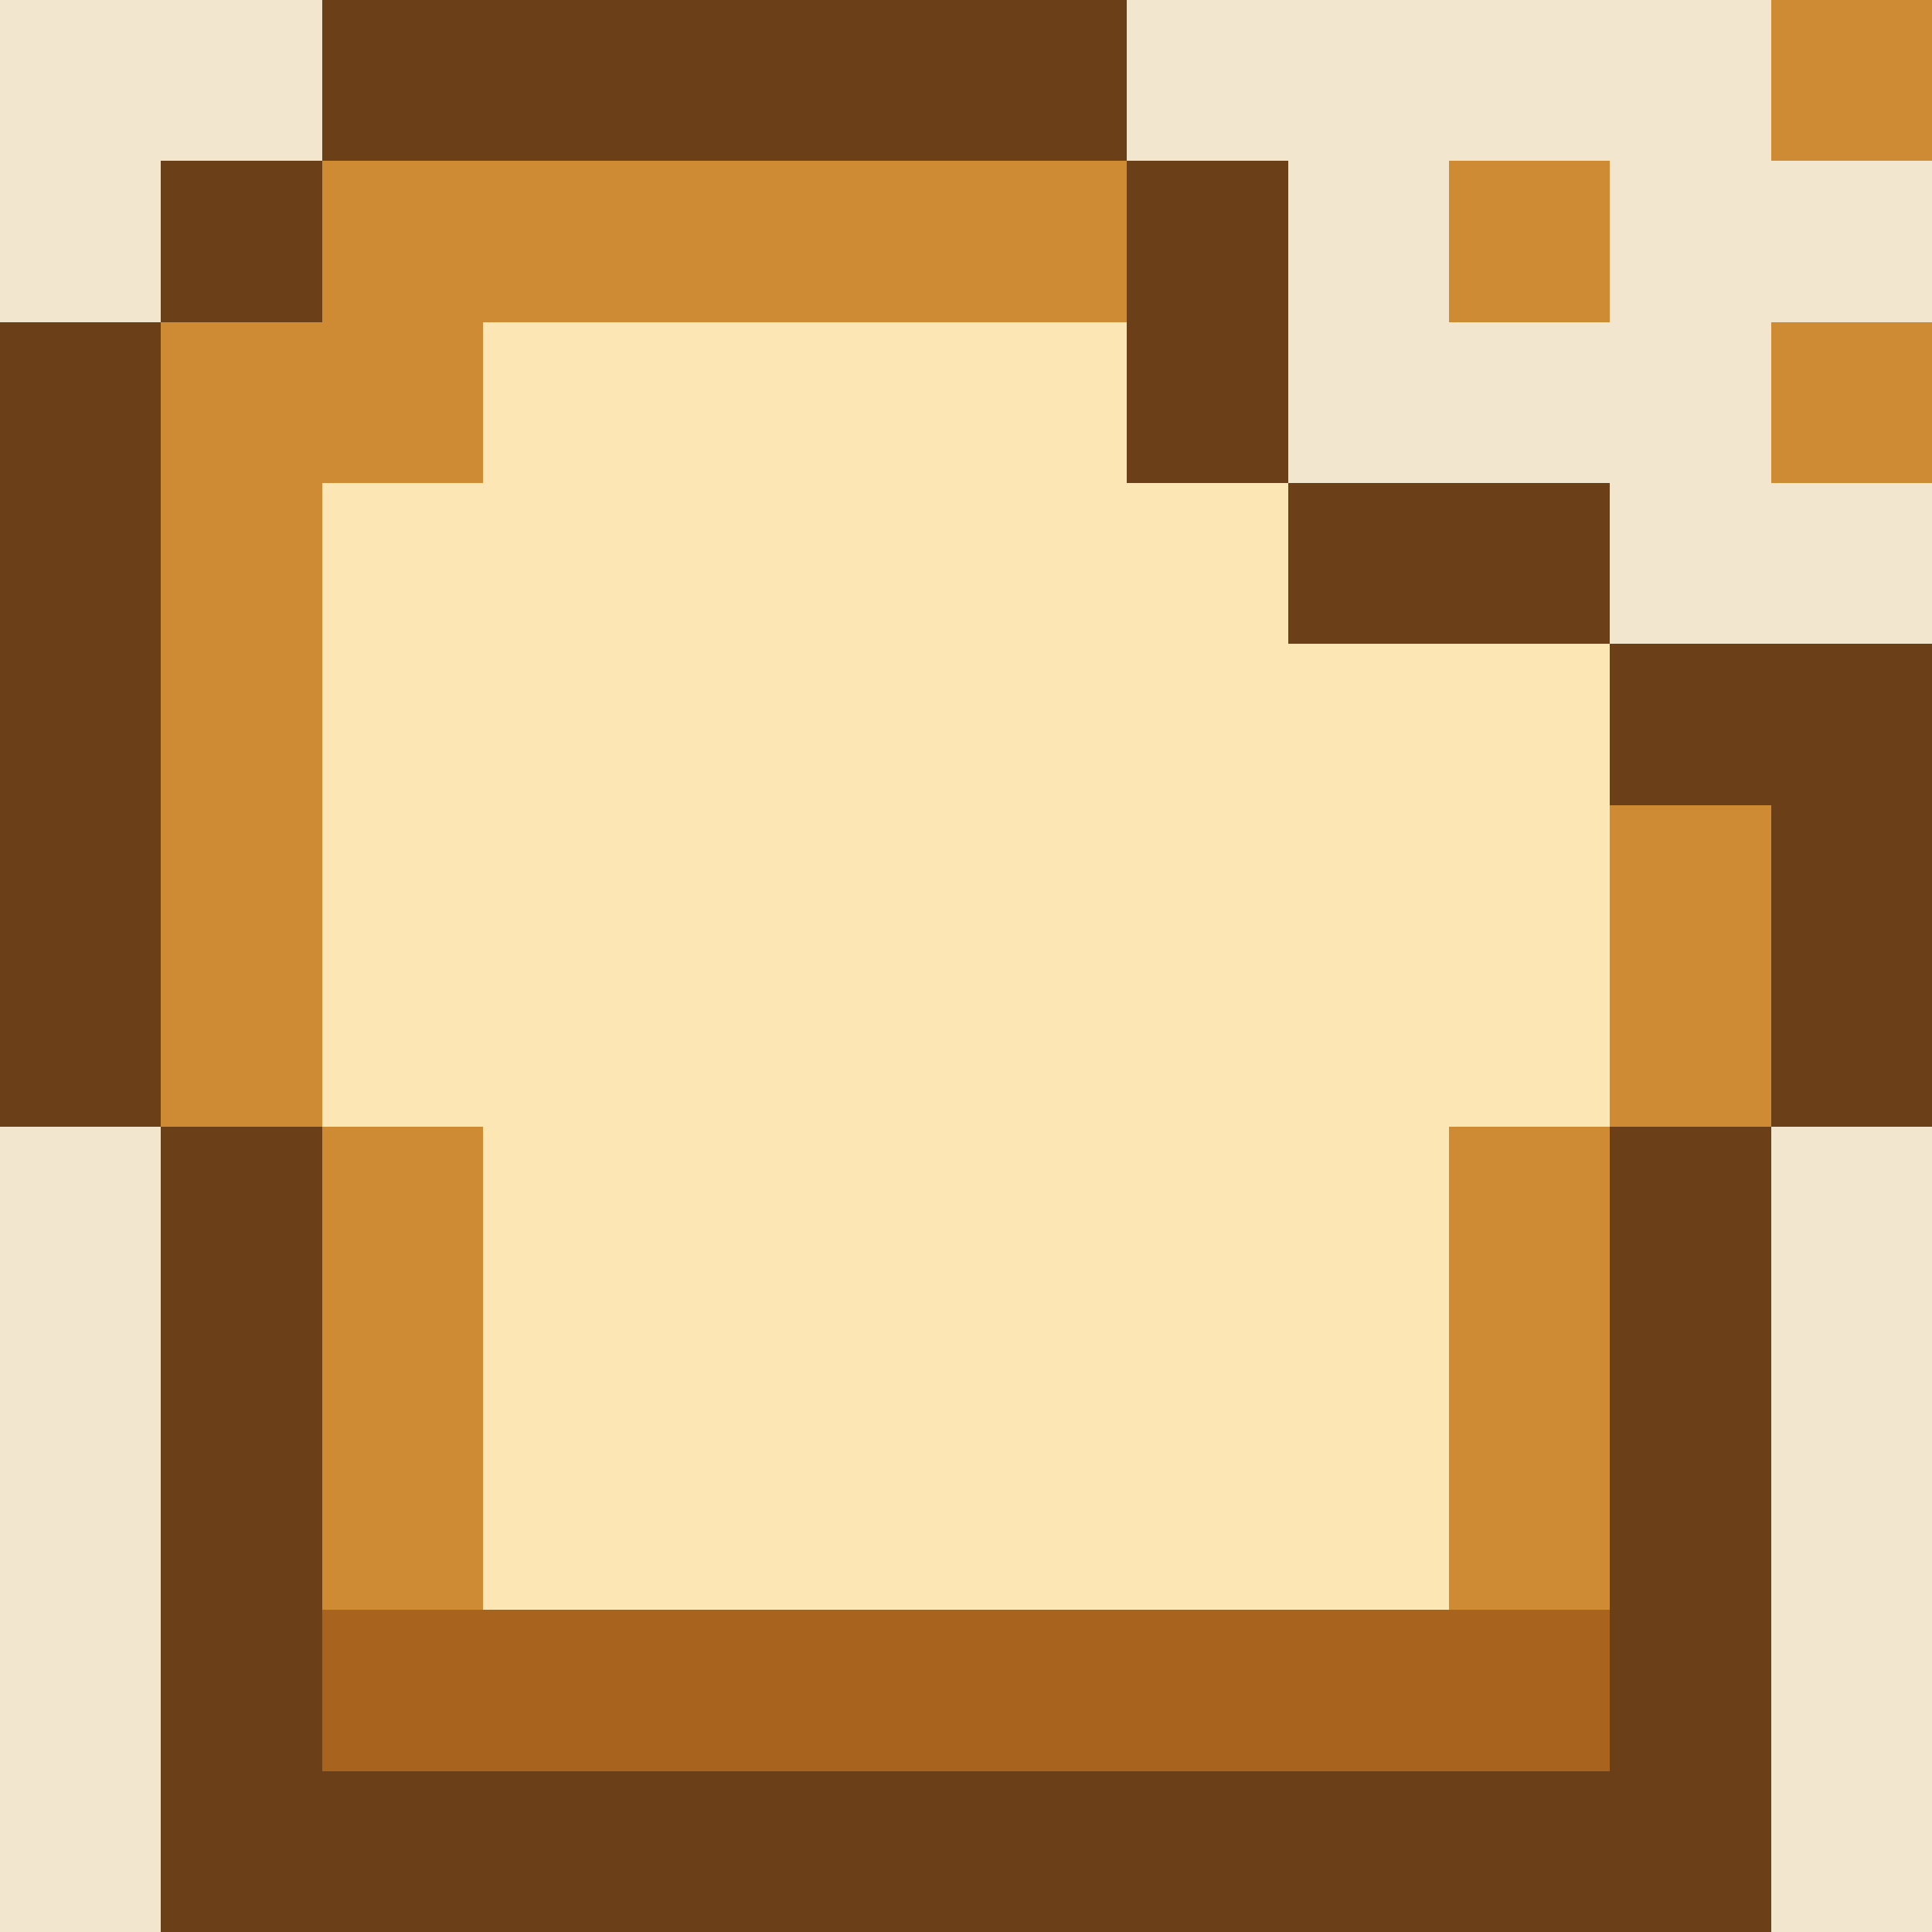
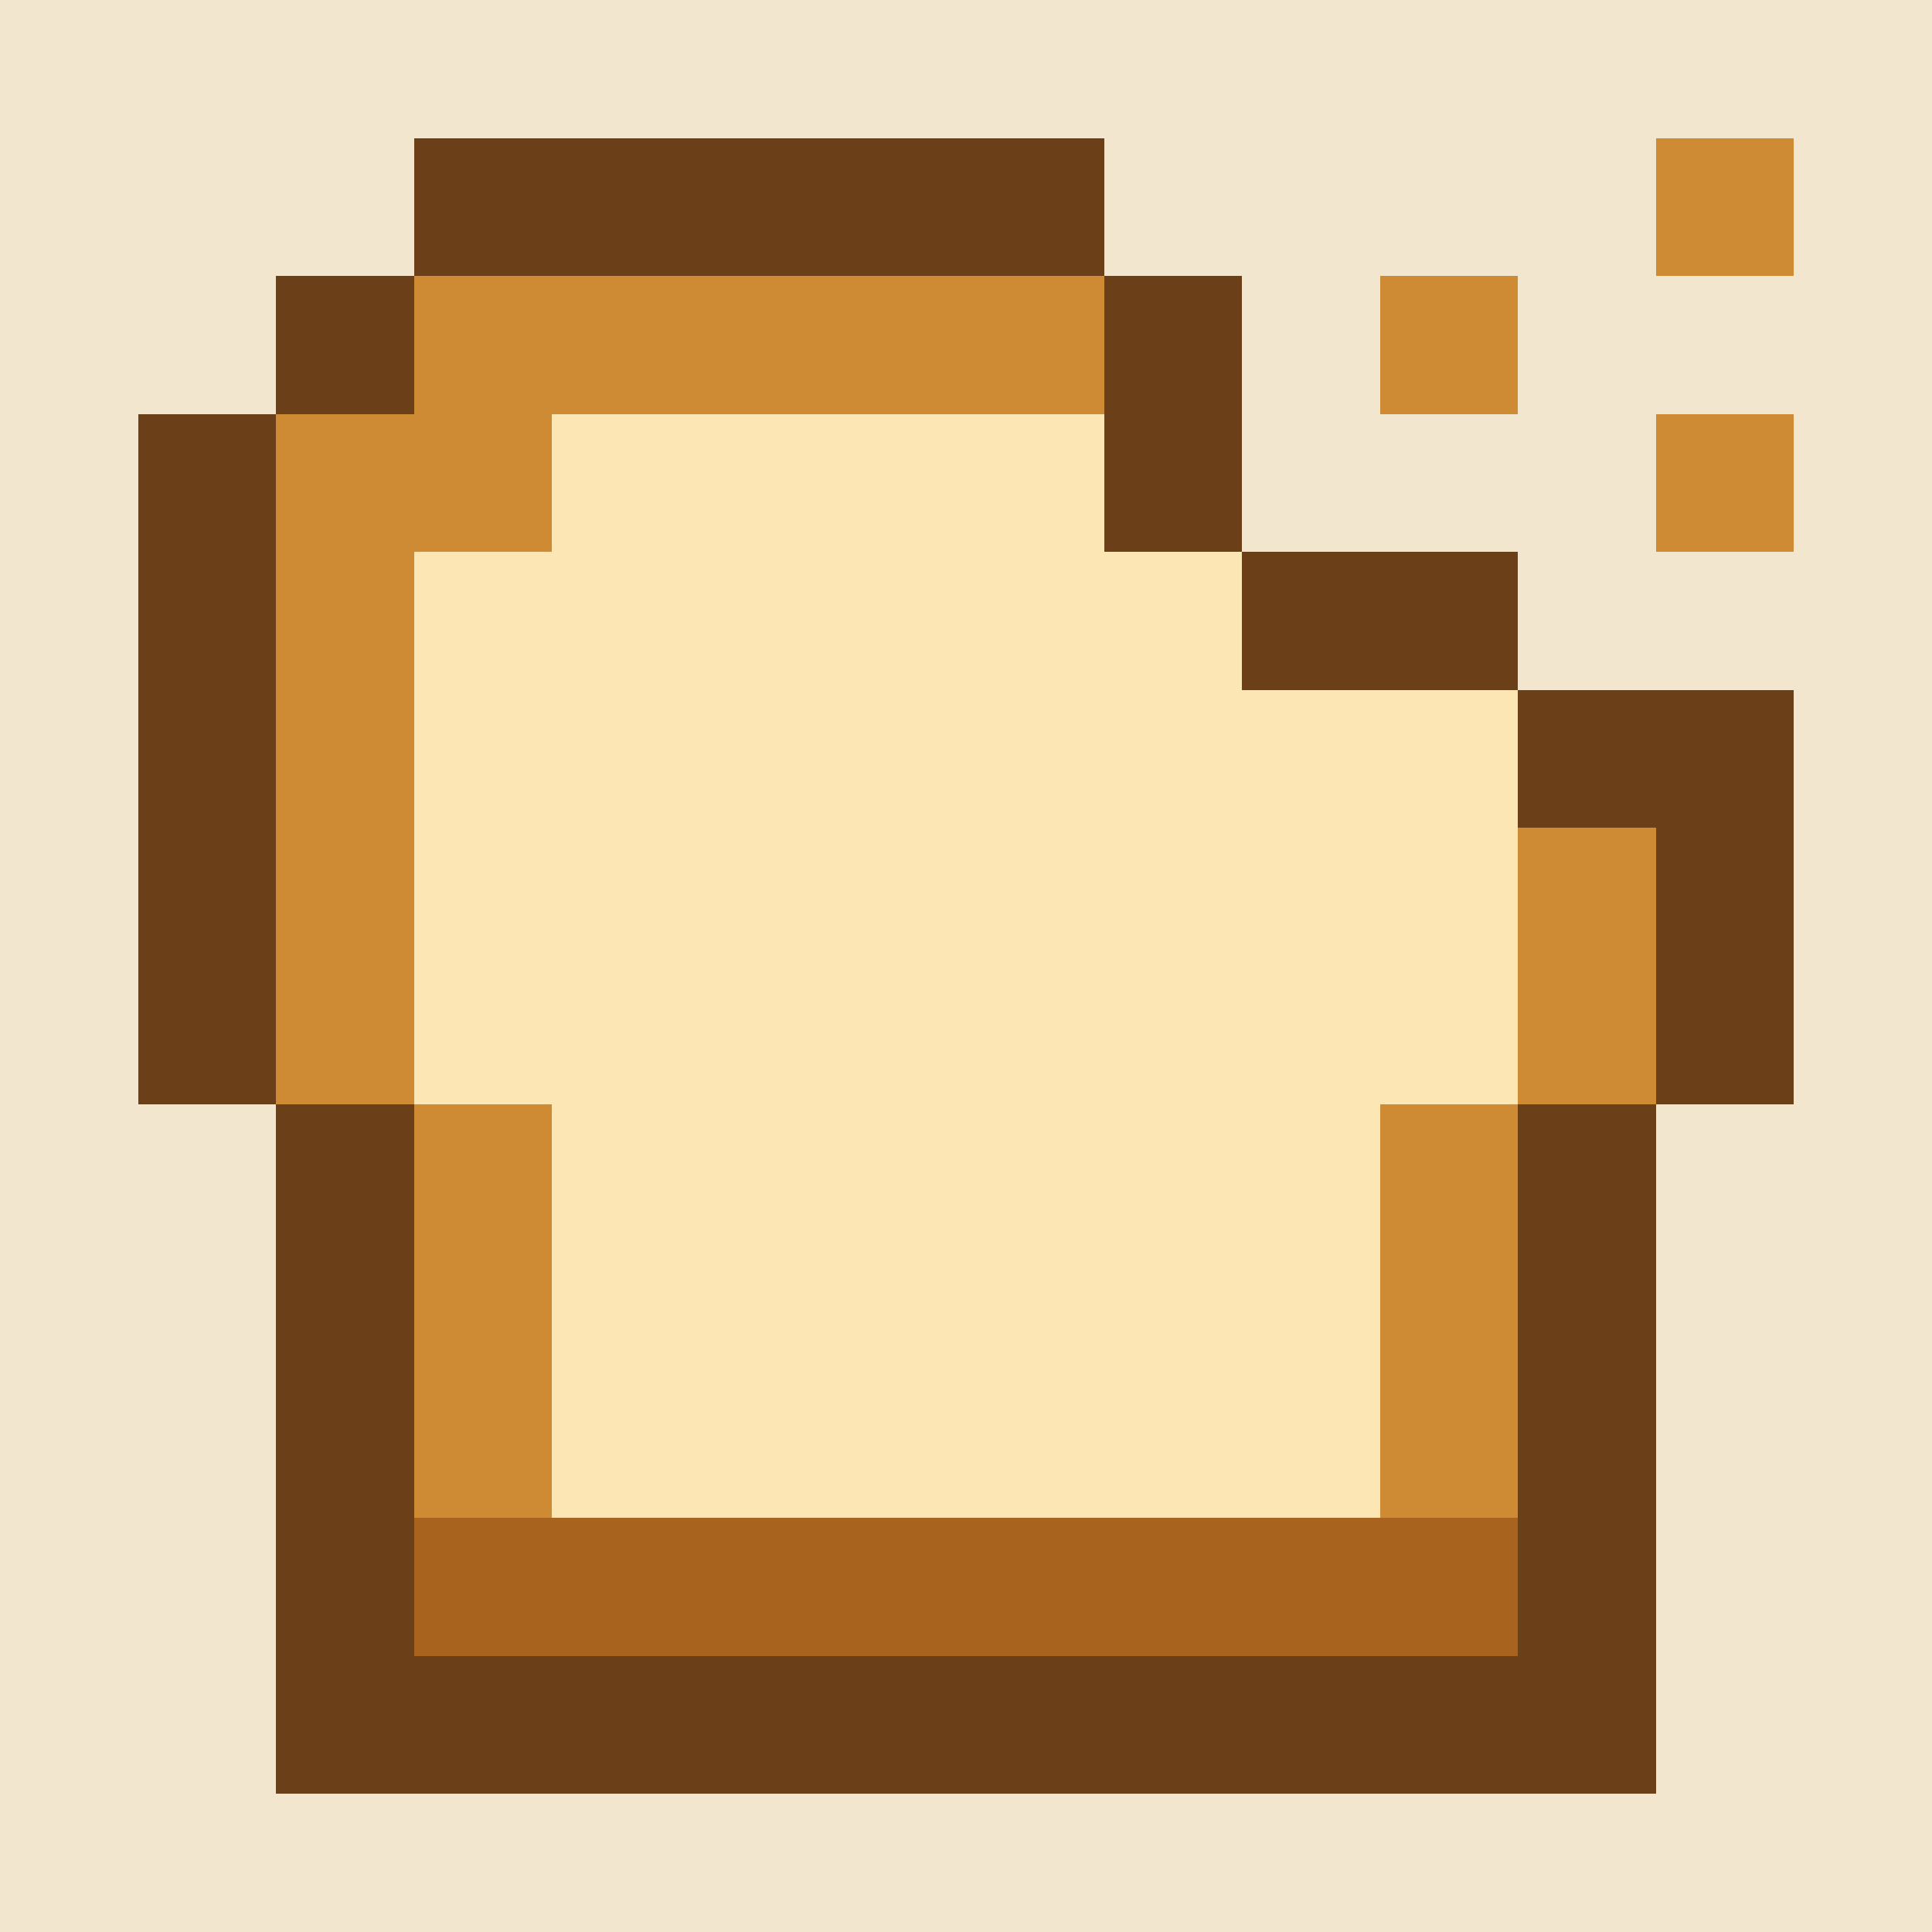
- <svg xmlns="http://www.w3.org/2000/svg" viewBox="0 0 12 12" shape-rendering="crispEdges">
-   <rect width="12" height="12" fill="#F2E7CE" />
-   <rect x="2" y="0" width="1" height="1" fill="#6B3F17" />
-   <rect x="3" y="0" width="1" height="1" fill="#6B3F17" />
-   <rect x="4" y="0" width="1" height="1" fill="#6B3F17" />
-   <rect x="5" y="0" width="1" height="1" fill="#6B3F17" />
-   <rect x="6" y="0" width="1" height="1" fill="#6B3F17" />
-   <rect x="11" y="0" width="1" height="1" fill="#CF8A34" />
-   <rect x="1" y="1" width="1" height="1" fill="#6B3F17" />
-   <rect x="2" y="1" width="1" height="1" fill="#CF8A34" />
-   <rect x="3" y="1" width="1" height="1" fill="#CF8A34" />
-   <rect x="4" y="1" width="1" height="1" fill="#CF8A34" />
-   <rect x="5" y="1" width="1" height="1" fill="#CF8A34" />
-   <rect x="6" y="1" width="1" height="1" fill="#CF8A34" />
+ <svg xmlns="http://www.w3.org/2000/svg" viewBox="0 0 14 14" shape-rendering="crispEdges">
+   <rect width="14" height="14" fill="#F2E7CE" />
+   <rect x="3" y="1" width="1" height="1" fill="#6B3F17" />
+   <rect x="4" y="1" width="1" height="1" fill="#6B3F17" />
+   <rect x="5" y="1" width="1" height="1" fill="#6B3F17" />
+   <rect x="6" y="1" width="1" height="1" fill="#6B3F17" />
  <rect x="7" y="1" width="1" height="1" fill="#6B3F17" />
-   <rect x="9" y="1" width="1" height="1" fill="#CF8A34" />
-   <rect x="0" y="2" width="1" height="1" fill="#6B3F17" />
-   <rect x="1" y="2" width="1" height="1" fill="#CF8A34" />
-   <rect x="2" y="2" width="1" height="1" fill="#CF8A34" />
-   <rect x="3" y="2" width="1" height="1" fill="#FCE6B4" />
-   <rect x="4" y="2" width="1" height="1" fill="#FCE6B4" />
-   <rect x="5" y="2" width="1" height="1" fill="#FCE6B4" />
-   <rect x="6" y="2" width="1" height="1" fill="#FCE6B4" />
-   <rect x="7" y="2" width="1" height="1" fill="#6B3F17" />
-   <rect x="11" y="2" width="1" height="1" fill="#CF8A34" />
-   <rect x="0" y="3" width="1" height="1" fill="#6B3F17" />
-   <rect x="1" y="3" width="1" height="1" fill="#CF8A34" />
-   <rect x="2" y="3" width="1" height="1" fill="#FCE6B4" />
-   <rect x="3" y="3" width="1" height="1" fill="#FCE6B4" />
+   <rect x="12" y="1" width="1" height="1" fill="#CF8A34" />
+   <rect x="2" y="2" width="1" height="1" fill="#6B3F17" />
+   <rect x="3" y="2" width="1" height="1" fill="#CF8A34" />
+   <rect x="4" y="2" width="1" height="1" fill="#CF8A34" />
+   <rect x="5" y="2" width="1" height="1" fill="#CF8A34" />
+   <rect x="6" y="2" width="1" height="1" fill="#CF8A34" />
+   <rect x="7" y="2" width="1" height="1" fill="#CF8A34" />
+   <rect x="8" y="2" width="1" height="1" fill="#6B3F17" />
+   <rect x="10" y="2" width="1" height="1" fill="#CF8A34" />
+   <rect x="1" y="3" width="1" height="1" fill="#6B3F17" />
+   <rect x="2" y="3" width="1" height="1" fill="#CF8A34" />
+   <rect x="3" y="3" width="1" height="1" fill="#CF8A34" />
  <rect x="4" y="3" width="1" height="1" fill="#FCE6B4" />
  <rect x="5" y="3" width="1" height="1" fill="#FCE6B4" />
  <rect x="6" y="3" width="1" height="1" fill="#FCE6B4" />
  <rect x="7" y="3" width="1" height="1" fill="#FCE6B4" />
  <rect x="8" y="3" width="1" height="1" fill="#6B3F17" />
-   <rect x="9" y="3" width="1" height="1" fill="#6B3F17" />
-   <rect x="0" y="4" width="1" height="1" fill="#6B3F17" />
-   <rect x="1" y="4" width="1" height="1" fill="#CF8A34" />
-   <rect x="2" y="4" width="1" height="1" fill="#FCE6B4" />
+   <rect x="12" y="3" width="1" height="1" fill="#CF8A34" />
+   <rect x="1" y="4" width="1" height="1" fill="#6B3F17" />
+   <rect x="2" y="4" width="1" height="1" fill="#CF8A34" />
  <rect x="3" y="4" width="1" height="1" fill="#FCE6B4" />
  <rect x="4" y="4" width="1" height="1" fill="#FCE6B4" />
  <rect x="5" y="4" width="1" height="1" fill="#FCE6B4" />
  <rect x="6" y="4" width="1" height="1" fill="#FCE6B4" />
  <rect x="7" y="4" width="1" height="1" fill="#FCE6B4" />
  <rect x="8" y="4" width="1" height="1" fill="#FCE6B4" />
-   <rect x="9" y="4" width="1" height="1" fill="#FCE6B4" />
+   <rect x="9" y="4" width="1" height="1" fill="#6B3F17" />
  <rect x="10" y="4" width="1" height="1" fill="#6B3F17" />
-   <rect x="11" y="4" width="1" height="1" fill="#6B3F17" />
-   <rect x="0" y="5" width="1" height="1" fill="#6B3F17" />
-   <rect x="1" y="5" width="1" height="1" fill="#CF8A34" />
-   <rect x="2" y="5" width="1" height="1" fill="#FCE6B4" />
+   <rect x="1" y="5" width="1" height="1" fill="#6B3F17" />
+   <rect x="2" y="5" width="1" height="1" fill="#CF8A34" />
  <rect x="3" y="5" width="1" height="1" fill="#FCE6B4" />
  <rect x="4" y="5" width="1" height="1" fill="#FCE6B4" />
  <rect x="5" y="5" width="1" height="1" fill="#FCE6B4" />
  <rect x="6" y="5" width="1" height="1" fill="#FCE6B4" />
  <rect x="7" y="5" width="1" height="1" fill="#FCE6B4" />
  <rect x="8" y="5" width="1" height="1" fill="#FCE6B4" />
  <rect x="9" y="5" width="1" height="1" fill="#FCE6B4" />
-   <rect x="10" y="5" width="1" height="1" fill="#CF8A34" />
+   <rect x="10" y="5" width="1" height="1" fill="#FCE6B4" />
  <rect x="11" y="5" width="1" height="1" fill="#6B3F17" />
-   <rect x="0" y="6" width="1" height="1" fill="#6B3F17" />
-   <rect x="1" y="6" width="1" height="1" fill="#CF8A34" />
-   <rect x="2" y="6" width="1" height="1" fill="#FCE6B4" />
+   <rect x="12" y="5" width="1" height="1" fill="#6B3F17" />
+   <rect x="1" y="6" width="1" height="1" fill="#6B3F17" />
+   <rect x="2" y="6" width="1" height="1" fill="#CF8A34" />
  <rect x="3" y="6" width="1" height="1" fill="#FCE6B4" />
  <rect x="4" y="6" width="1" height="1" fill="#FCE6B4" />
  <rect x="5" y="6" width="1" height="1" fill="#FCE6B4" />
  <rect x="6" y="6" width="1" height="1" fill="#FCE6B4" />
  <rect x="7" y="6" width="1" height="1" fill="#FCE6B4" />
  <rect x="8" y="6" width="1" height="1" fill="#FCE6B4" />
  <rect x="9" y="6" width="1" height="1" fill="#FCE6B4" />
-   <rect x="10" y="6" width="1" height="1" fill="#CF8A34" />
-   <rect x="11" y="6" width="1" height="1" fill="#6B3F17" />
+   <rect x="10" y="6" width="1" height="1" fill="#FCE6B4" />
+   <rect x="11" y="6" width="1" height="1" fill="#CF8A34" />
+   <rect x="12" y="6" width="1" height="1" fill="#6B3F17" />
  <rect x="1" y="7" width="1" height="1" fill="#6B3F17" />
  <rect x="2" y="7" width="1" height="1" fill="#CF8A34" />
  <rect x="3" y="7" width="1" height="1" fill="#FCE6B4" />
  <rect x="4" y="7" width="1" height="1" fill="#FCE6B4" />
  <rect x="5" y="7" width="1" height="1" fill="#FCE6B4" />
  <rect x="6" y="7" width="1" height="1" fill="#FCE6B4" />
  <rect x="7" y="7" width="1" height="1" fill="#FCE6B4" />
  <rect x="8" y="7" width="1" height="1" fill="#FCE6B4" />
-   <rect x="9" y="7" width="1" height="1" fill="#CF8A34" />
-   <rect x="10" y="7" width="1" height="1" fill="#6B3F17" />
-   <rect x="1" y="8" width="1" height="1" fill="#6B3F17" />
-   <rect x="2" y="8" width="1" height="1" fill="#CF8A34" />
-   <rect x="3" y="8" width="1" height="1" fill="#FCE6B4" />
+   <rect x="9" y="7" width="1" height="1" fill="#FCE6B4" />
+   <rect x="10" y="7" width="1" height="1" fill="#FCE6B4" />
+   <rect x="11" y="7" width="1" height="1" fill="#CF8A34" />
+   <rect x="12" y="7" width="1" height="1" fill="#6B3F17" />
+   <rect x="2" y="8" width="1" height="1" fill="#6B3F17" />
+   <rect x="3" y="8" width="1" height="1" fill="#CF8A34" />
  <rect x="4" y="8" width="1" height="1" fill="#FCE6B4" />
  <rect x="5" y="8" width="1" height="1" fill="#FCE6B4" />
  <rect x="6" y="8" width="1" height="1" fill="#FCE6B4" />
  <rect x="7" y="8" width="1" height="1" fill="#FCE6B4" />
  <rect x="8" y="8" width="1" height="1" fill="#FCE6B4" />
-   <rect x="9" y="8" width="1" height="1" fill="#CF8A34" />
-   <rect x="10" y="8" width="1" height="1" fill="#6B3F17" />
-   <rect x="1" y="9" width="1" height="1" fill="#6B3F17" />
-   <rect x="2" y="9" width="1" height="1" fill="#CF8A34" />
-   <rect x="3" y="9" width="1" height="1" fill="#FCE6B4" />
+   <rect x="9" y="8" width="1" height="1" fill="#FCE6B4" />
+   <rect x="10" y="8" width="1" height="1" fill="#CF8A34" />
+   <rect x="11" y="8" width="1" height="1" fill="#6B3F17" />
+   <rect x="2" y="9" width="1" height="1" fill="#6B3F17" />
+   <rect x="3" y="9" width="1" height="1" fill="#CF8A34" />
  <rect x="4" y="9" width="1" height="1" fill="#FCE6B4" />
  <rect x="5" y="9" width="1" height="1" fill="#FCE6B4" />
  <rect x="6" y="9" width="1" height="1" fill="#FCE6B4" />
  <rect x="7" y="9" width="1" height="1" fill="#FCE6B4" />
  <rect x="8" y="9" width="1" height="1" fill="#FCE6B4" />
-   <rect x="9" y="9" width="1" height="1" fill="#CF8A34" />
-   <rect x="10" y="9" width="1" height="1" fill="#6B3F17" />
-   <rect x="1" y="10" width="1" height="1" fill="#6B3F17" />
-   <rect x="2" y="10" width="1" height="1" fill="#A8641F" />
-   <rect x="3" y="10" width="1" height="1" fill="#A8641F" />
-   <rect x="4" y="10" width="1" height="1" fill="#A8641F" />
-   <rect x="5" y="10" width="1" height="1" fill="#A8641F" />
-   <rect x="6" y="10" width="1" height="1" fill="#A8641F" />
-   <rect x="7" y="10" width="1" height="1" fill="#A8641F" />
-   <rect x="8" y="10" width="1" height="1" fill="#A8641F" />
-   <rect x="9" y="10" width="1" height="1" fill="#A8641F" />
-   <rect x="10" y="10" width="1" height="1" fill="#6B3F17" />
-   <rect x="1" y="11" width="1" height="1" fill="#6B3F17" />
+   <rect x="9" y="9" width="1" height="1" fill="#FCE6B4" />
+   <rect x="10" y="9" width="1" height="1" fill="#CF8A34" />
+   <rect x="11" y="9" width="1" height="1" fill="#6B3F17" />
+   <rect x="2" y="10" width="1" height="1" fill="#6B3F17" />
+   <rect x="3" y="10" width="1" height="1" fill="#CF8A34" />
+   <rect x="4" y="10" width="1" height="1" fill="#FCE6B4" />
+   <rect x="5" y="10" width="1" height="1" fill="#FCE6B4" />
+   <rect x="6" y="10" width="1" height="1" fill="#FCE6B4" />
+   <rect x="7" y="10" width="1" height="1" fill="#FCE6B4" />
+   <rect x="8" y="10" width="1" height="1" fill="#FCE6B4" />
+   <rect x="9" y="10" width="1" height="1" fill="#FCE6B4" />
+   <rect x="10" y="10" width="1" height="1" fill="#CF8A34" />
+   <rect x="11" y="10" width="1" height="1" fill="#6B3F17" />
  <rect x="2" y="11" width="1" height="1" fill="#6B3F17" />
-   <rect x="3" y="11" width="1" height="1" fill="#6B3F17" />
-   <rect x="4" y="11" width="1" height="1" fill="#6B3F17" />
-   <rect x="5" y="11" width="1" height="1" fill="#6B3F17" />
-   <rect x="6" y="11" width="1" height="1" fill="#6B3F17" />
-   <rect x="7" y="11" width="1" height="1" fill="#6B3F17" />
-   <rect x="8" y="11" width="1" height="1" fill="#6B3F17" />
-   <rect x="9" y="11" width="1" height="1" fill="#6B3F17" />
-   <rect x="10" y="11" width="1" height="1" fill="#6B3F17" />
+   <rect x="3" y="11" width="1" height="1" fill="#A8641F" />
+   <rect x="4" y="11" width="1" height="1" fill="#A8641F" />
+   <rect x="5" y="11" width="1" height="1" fill="#A8641F" />
+   <rect x="6" y="11" width="1" height="1" fill="#A8641F" />
+   <rect x="7" y="11" width="1" height="1" fill="#A8641F" />
+   <rect x="8" y="11" width="1" height="1" fill="#A8641F" />
+   <rect x="9" y="11" width="1" height="1" fill="#A8641F" />
+   <rect x="10" y="11" width="1" height="1" fill="#A8641F" />
+   <rect x="11" y="11" width="1" height="1" fill="#6B3F17" />
+   <rect x="2" y="12" width="1" height="1" fill="#6B3F17" />
+   <rect x="3" y="12" width="1" height="1" fill="#6B3F17" />
+   <rect x="4" y="12" width="1" height="1" fill="#6B3F17" />
+   <rect x="5" y="12" width="1" height="1" fill="#6B3F17" />
+   <rect x="6" y="12" width="1" height="1" fill="#6B3F17" />
+   <rect x="7" y="12" width="1" height="1" fill="#6B3F17" />
+   <rect x="8" y="12" width="1" height="1" fill="#6B3F17" />
+   <rect x="9" y="12" width="1" height="1" fill="#6B3F17" />
+   <rect x="10" y="12" width="1" height="1" fill="#6B3F17" />
+   <rect x="11" y="12" width="1" height="1" fill="#6B3F17" />
</svg>
